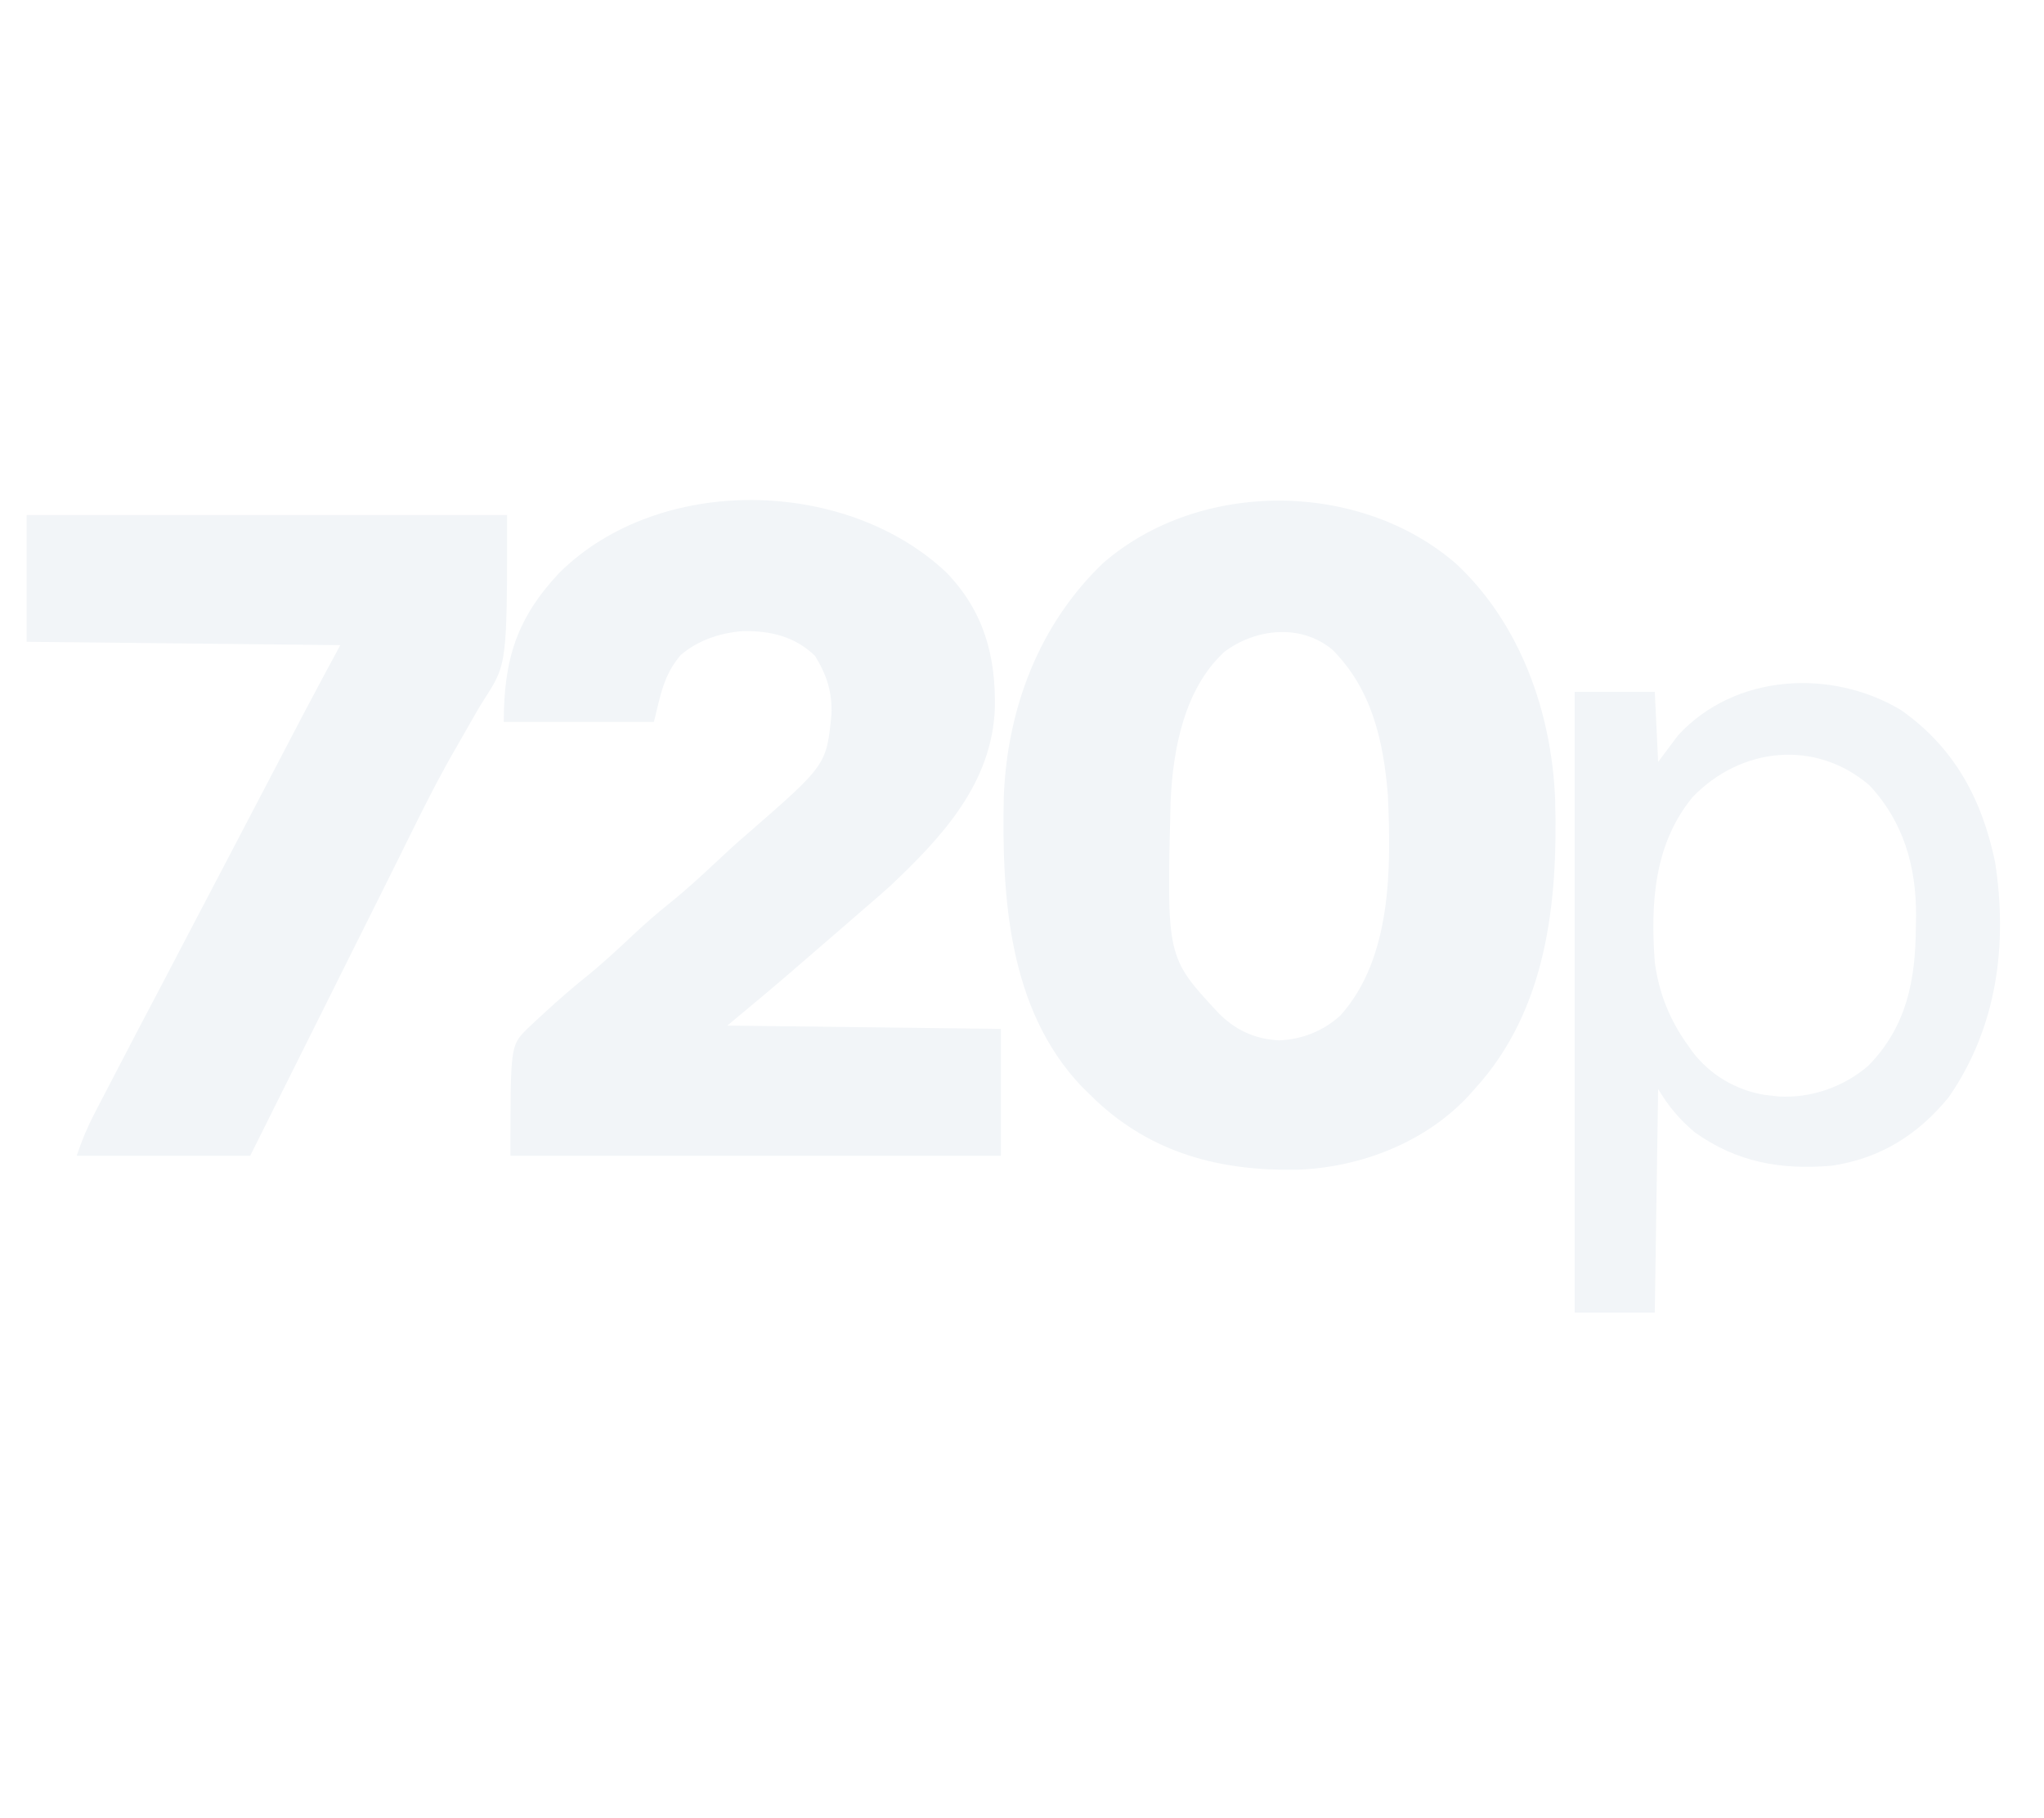
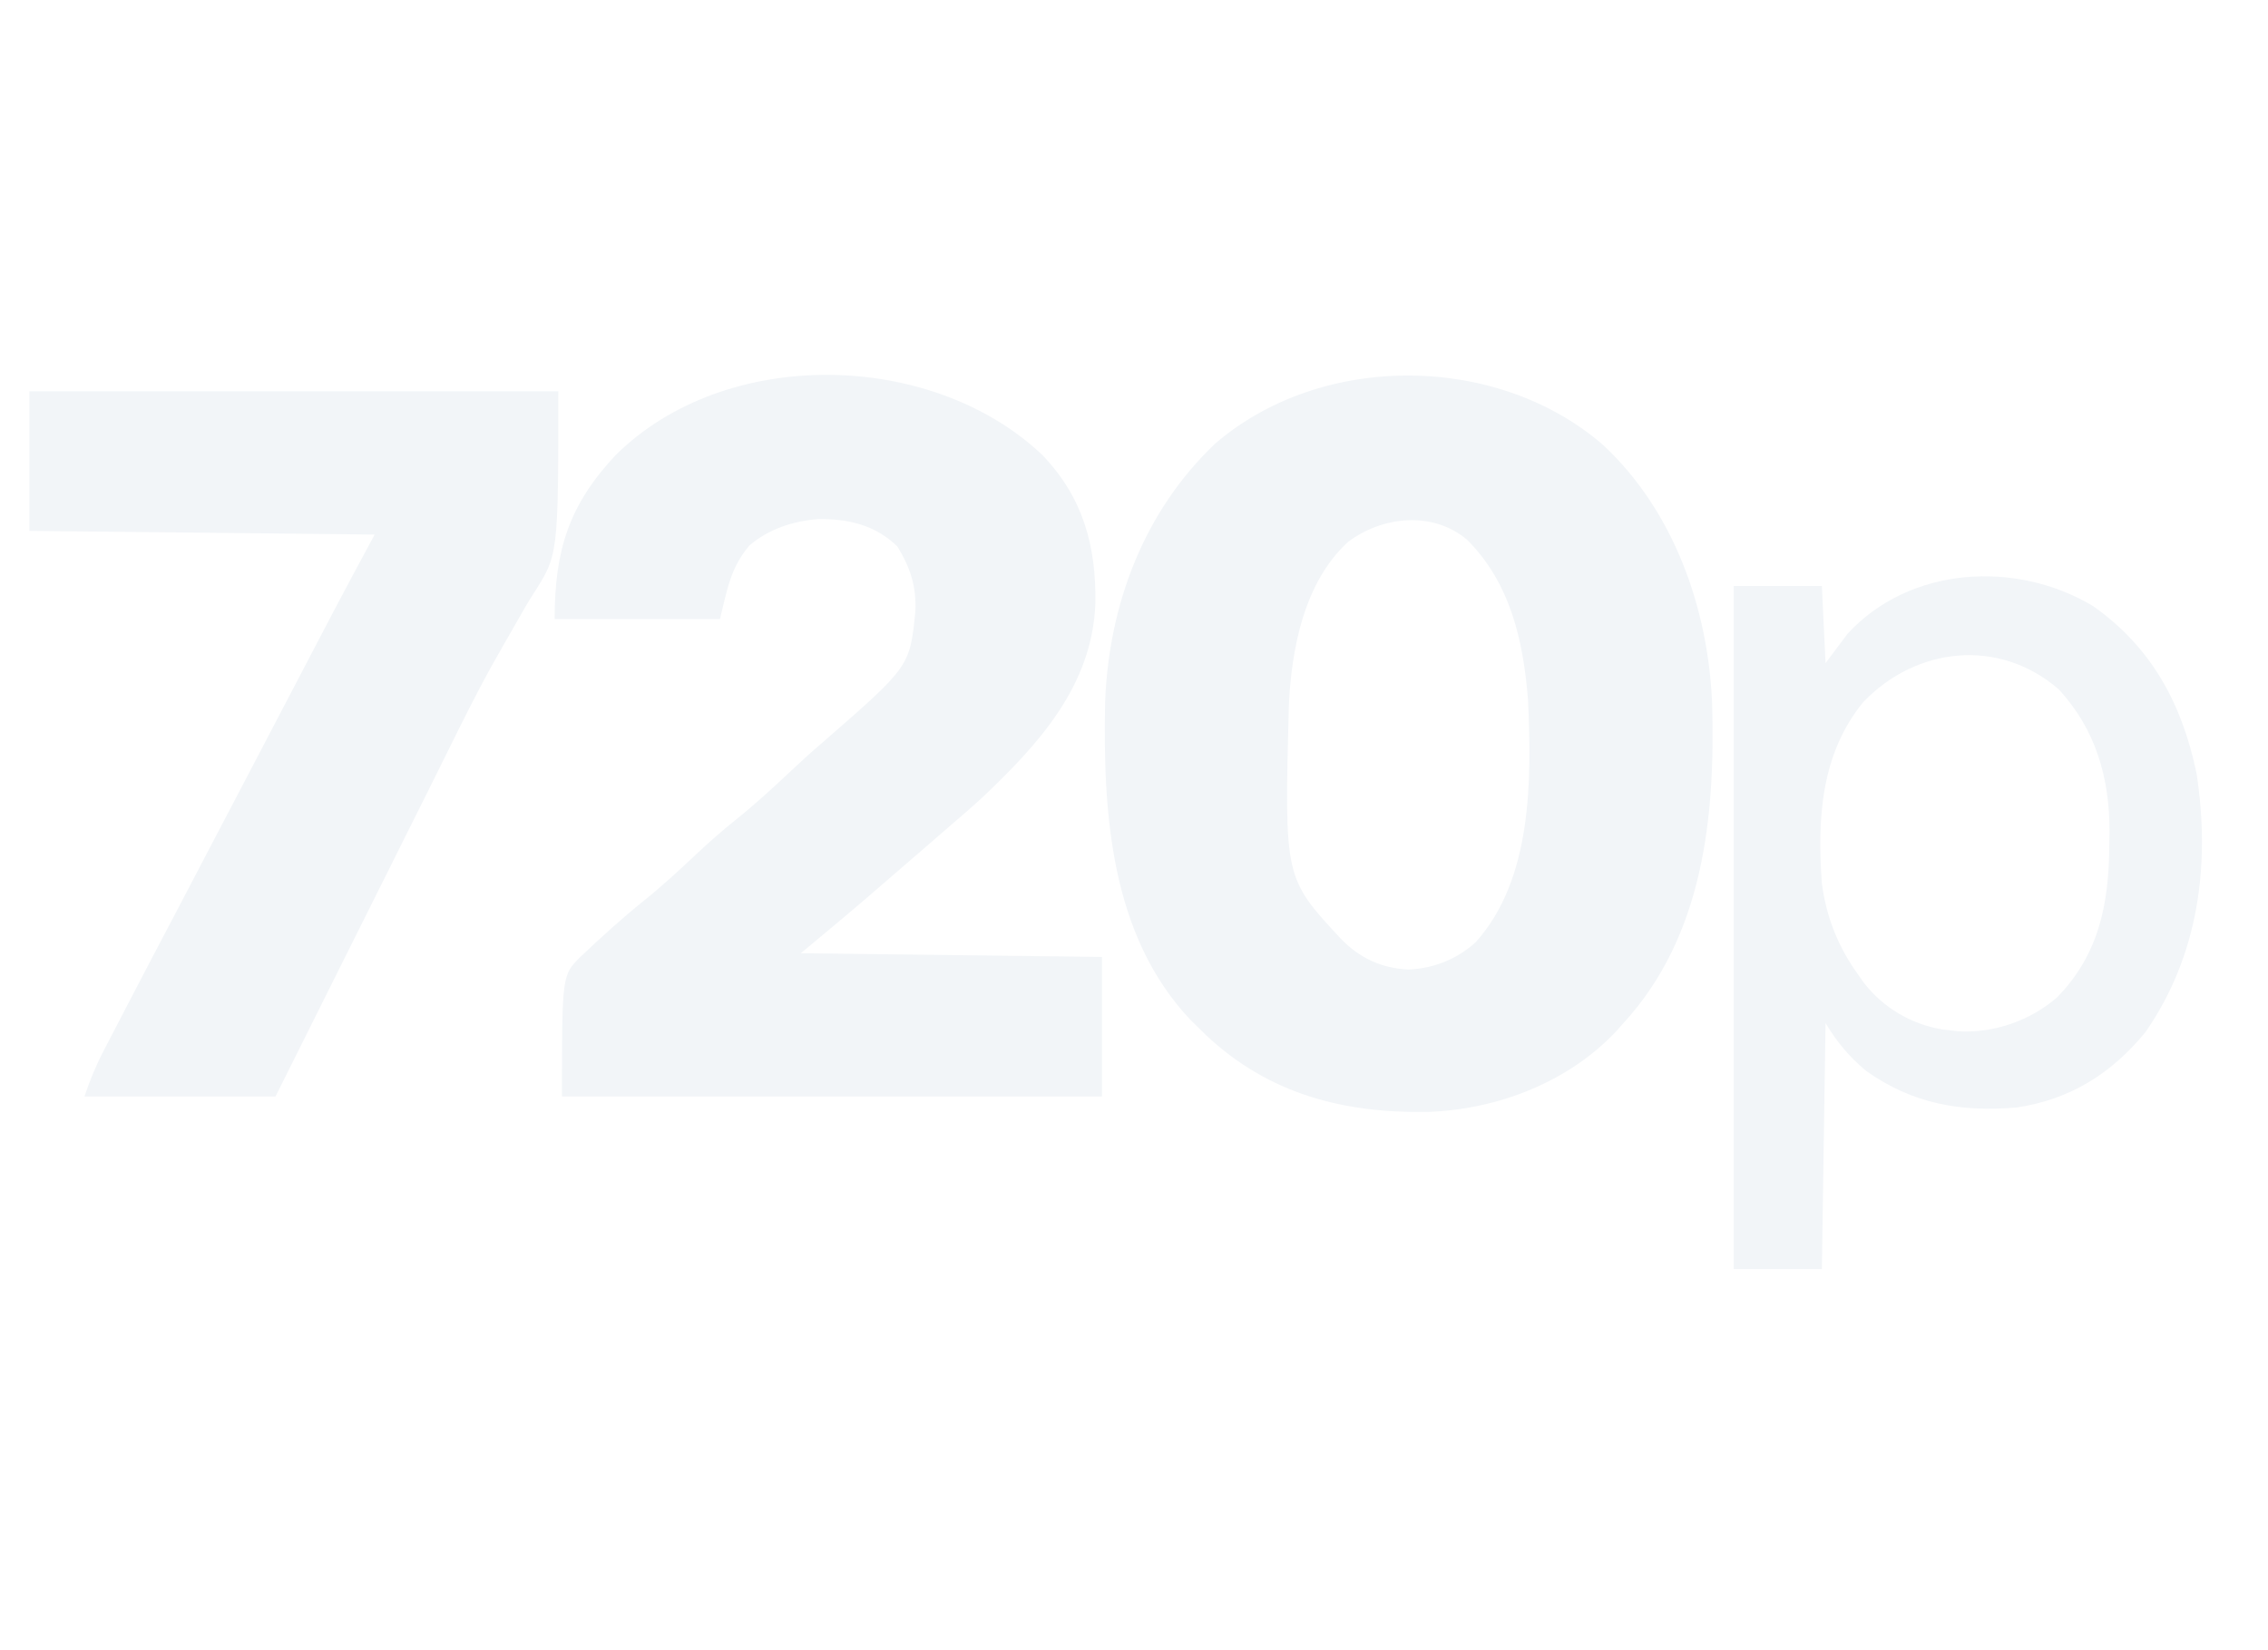
- <svg xmlns="http://www.w3.org/2000/svg" width="18" height="16" viewBox="0 0 18 16" role="img" aria-label="720p">
-   <g transform="translate(0.00 3.30) scale(0.02938)">
+ <svg xmlns="http://www.w3.org/2000/svg" width="22" height="16" viewBox="0 0 22 16" role="img" aria-label="720p">
+   <g transform="translate(0.00 2.30) scale(0.03563)">
    <path d="M0 0 C19.194 17.973 28.522 44.421 29.583 70.371 C30.462 101.122 27.201 133.592 5.457 157.301 C4.832 158.006 4.207 158.711 3.562 159.438 C-9.526 173.433 -28.867 180.839 -47.82 181.504 C-70.762 181.889 -91.135 176.656 -108.234 160.57 C-108.996 159.821 -109.758 159.072 -110.543 158.301 C-111.171 157.686 -111.799 157.071 -112.445 156.438 C-134.271 133.325 -136.278 99.899 -135.679 69.93 C-134.682 43.359 -125.131 18.02 -105.73 -0.449 C-76.735 -25.43 -28.798 -25.087 0 0 Z M-69.543 26.301 C-81.558 37.344 -84.984 55.488 -85.667 71.144 C-86.875 117.793 -86.875 117.793 -71.543 134.301 C-66.433 139.605 -60.498 142.35 -53.168 142.738 C-46.242 142.452 -39.949 139.946 -34.793 135.301 C-19.306 118.065 -19.569 90.991 -20.543 69.301 C-21.837 53.108 -25.34 37.529 -37.125 25.715 C-46.513 17.811 -60.18 19.257 -69.543 26.301 Z " fill="#F2F5F8" transform="translate(436.543,56.69922)" />
    <path d="M0 0 C11.106 11.557 14.728 24.786 14.457 40.488 C13.625 62.986 -1.231 79.034 -16.75 93.688 C-19.367 96.081 -22.052 98.385 -24.75 100.688 C-26.483 102.189 -28.214 103.694 -29.945 105.199 C-35.595 110.107 -41.26 114.998 -46.938 119.875 C-47.446 120.313 -47.955 120.751 -48.479 121.202 C-54.185 126.094 -59.974 130.874 -65.75 135.688 C-38.69 136.018 -11.63 136.347 16.25 136.688 C16.25 149.227 16.25 161.768 16.25 174.688 C-32.26 174.688 -80.77 174.688 -130.75 174.688 C-130.75 141.688 -130.75 141.688 -125.75 136.688 C-120.115 131.36 -114.426 126.164 -108.375 121.312 C-103.336 117.261 -98.645 112.914 -93.942 108.485 C-90.479 105.242 -86.957 102.153 -83.25 99.188 C-78.185 95.133 -73.458 90.783 -68.733 86.344 C-65.768 83.559 -62.791 80.819 -59.688 78.188 C-36.042 57.606 -36.042 57.606 -34.535 42.539 C-34.247 35.795 -35.932 30.649 -39.438 24.938 C-45.486 19.053 -52.817 17.372 -61.023 17.469 C-67.895 18.02 -74.49 20.161 -79.75 24.688 C-84.908 30.774 -85.746 36.673 -87.75 44.688 C-102.6 44.688 -117.45 44.688 -132.75 44.688 C-132.75 25.976 -128.852 13.572 -116.086 0 C-86.184 -29.602 -30.132 -28.522 0 0 Z " fill="#F2F5F8" transform="translate(283.75,59.3125)" />
    <path d="M0 0 C47.52 0 95.04 0 144 0 C144 44.576 144 44.576 137.157 55.205 C135.749 57.394 134.464 59.63 133.185 61.896 C131.741 64.454 130.291 67.007 128.812 69.545 C124.587 76.807 120.747 84.233 117.006 91.753 C116.706 92.357 116.405 92.961 116.096 93.583 C114.547 96.701 113.002 99.821 111.46 102.942 C109.584 106.739 107.693 110.529 105.798 114.318 C105.484 114.946 105.17 115.573 104.847 116.22 C104.21 117.492 103.574 118.765 102.938 120.037 C101.336 123.24 99.737 126.444 98.138 129.648 C94.517 136.904 90.893 144.159 87.268 151.413 C80.51 164.941 73.754 178.47 67 192 C49.84 192 32.68 192 15 192 C16.544 187.368 18.117 183.582 20.344 179.301 C20.669 178.673 20.994 178.045 21.329 177.398 C22.382 175.367 23.441 173.34 24.5 171.312 C25.233 169.902 25.966 168.491 26.698 167.08 C31.294 158.235 35.921 149.406 40.578 140.594 C43.406 135.24 46.202 129.87 49 124.5 C53.052 116.725 57.122 108.959 61.211 101.203 C64.491 94.978 67.748 88.74 71 82.5 C74.761 75.286 78.527 68.076 82.312 60.875 C82.684 60.167 83.056 59.458 83.439 58.729 C86.914 52.127 90.463 45.57 94 39 C78.49 38.835 78.49 38.835 0 38 C0 25.46 0 12.92 0 0 Z " fill="#F2F5F8" transform="translate(8,42)" />
    <path d="M0 0 C16.02 11.271 24.244 26.689 28.188 45.539 C32.007 70.388 28.776 95.063 14.312 115.977 C5.031 127.315 -6.27 134.385 -20.812 136.539 C-36.05 137.823 -49.109 135.551 -61.812 126.539 C-66.499 122.562 -69.631 118.841 -72.812 113.539 C-73.142 135.649 -73.473 157.759 -73.812 180.539 C-81.733 180.539 -89.652 180.539 -97.812 180.539 C-97.812 119.159 -97.812 57.779 -97.812 -5.461 C-89.892 -5.461 -81.973 -5.461 -73.812 -5.461 C-73.483 1.469 -73.152 8.399 -72.812 15.539 C-70.832 12.899 -68.853 10.259 -66.812 7.539 C-49.876 -10.863 -20.937 -12.547 0 0 Z M-62.5 26.102 C-74.121 40.235 -75.093 58.075 -73.812 75.539 C-72.587 84.829 -69.303 92.979 -63.812 100.539 C-63.361 101.184 -62.91 101.828 -62.445 102.492 C-57.177 109.338 -49.522 113.863 -41.012 115.289 C-40.286 115.372 -39.56 115.454 -38.812 115.539 C-38.118 115.622 -37.423 115.704 -36.707 115.789 C-26.982 116.356 -17.141 112.911 -9.809 106.574 C1.715 94.825 4.366 80.844 4.438 64.977 C4.458 63.86 4.479 62.743 4.5 61.592 C4.568 46.881 0.75 33.501 -9.43 22.586 C-25.674 8.632 -48.073 11.105 -62.5 26.102 Z " fill="#F2F5F8" transform="translate(569.8125,100.4609)" />
  </g>
</svg>
